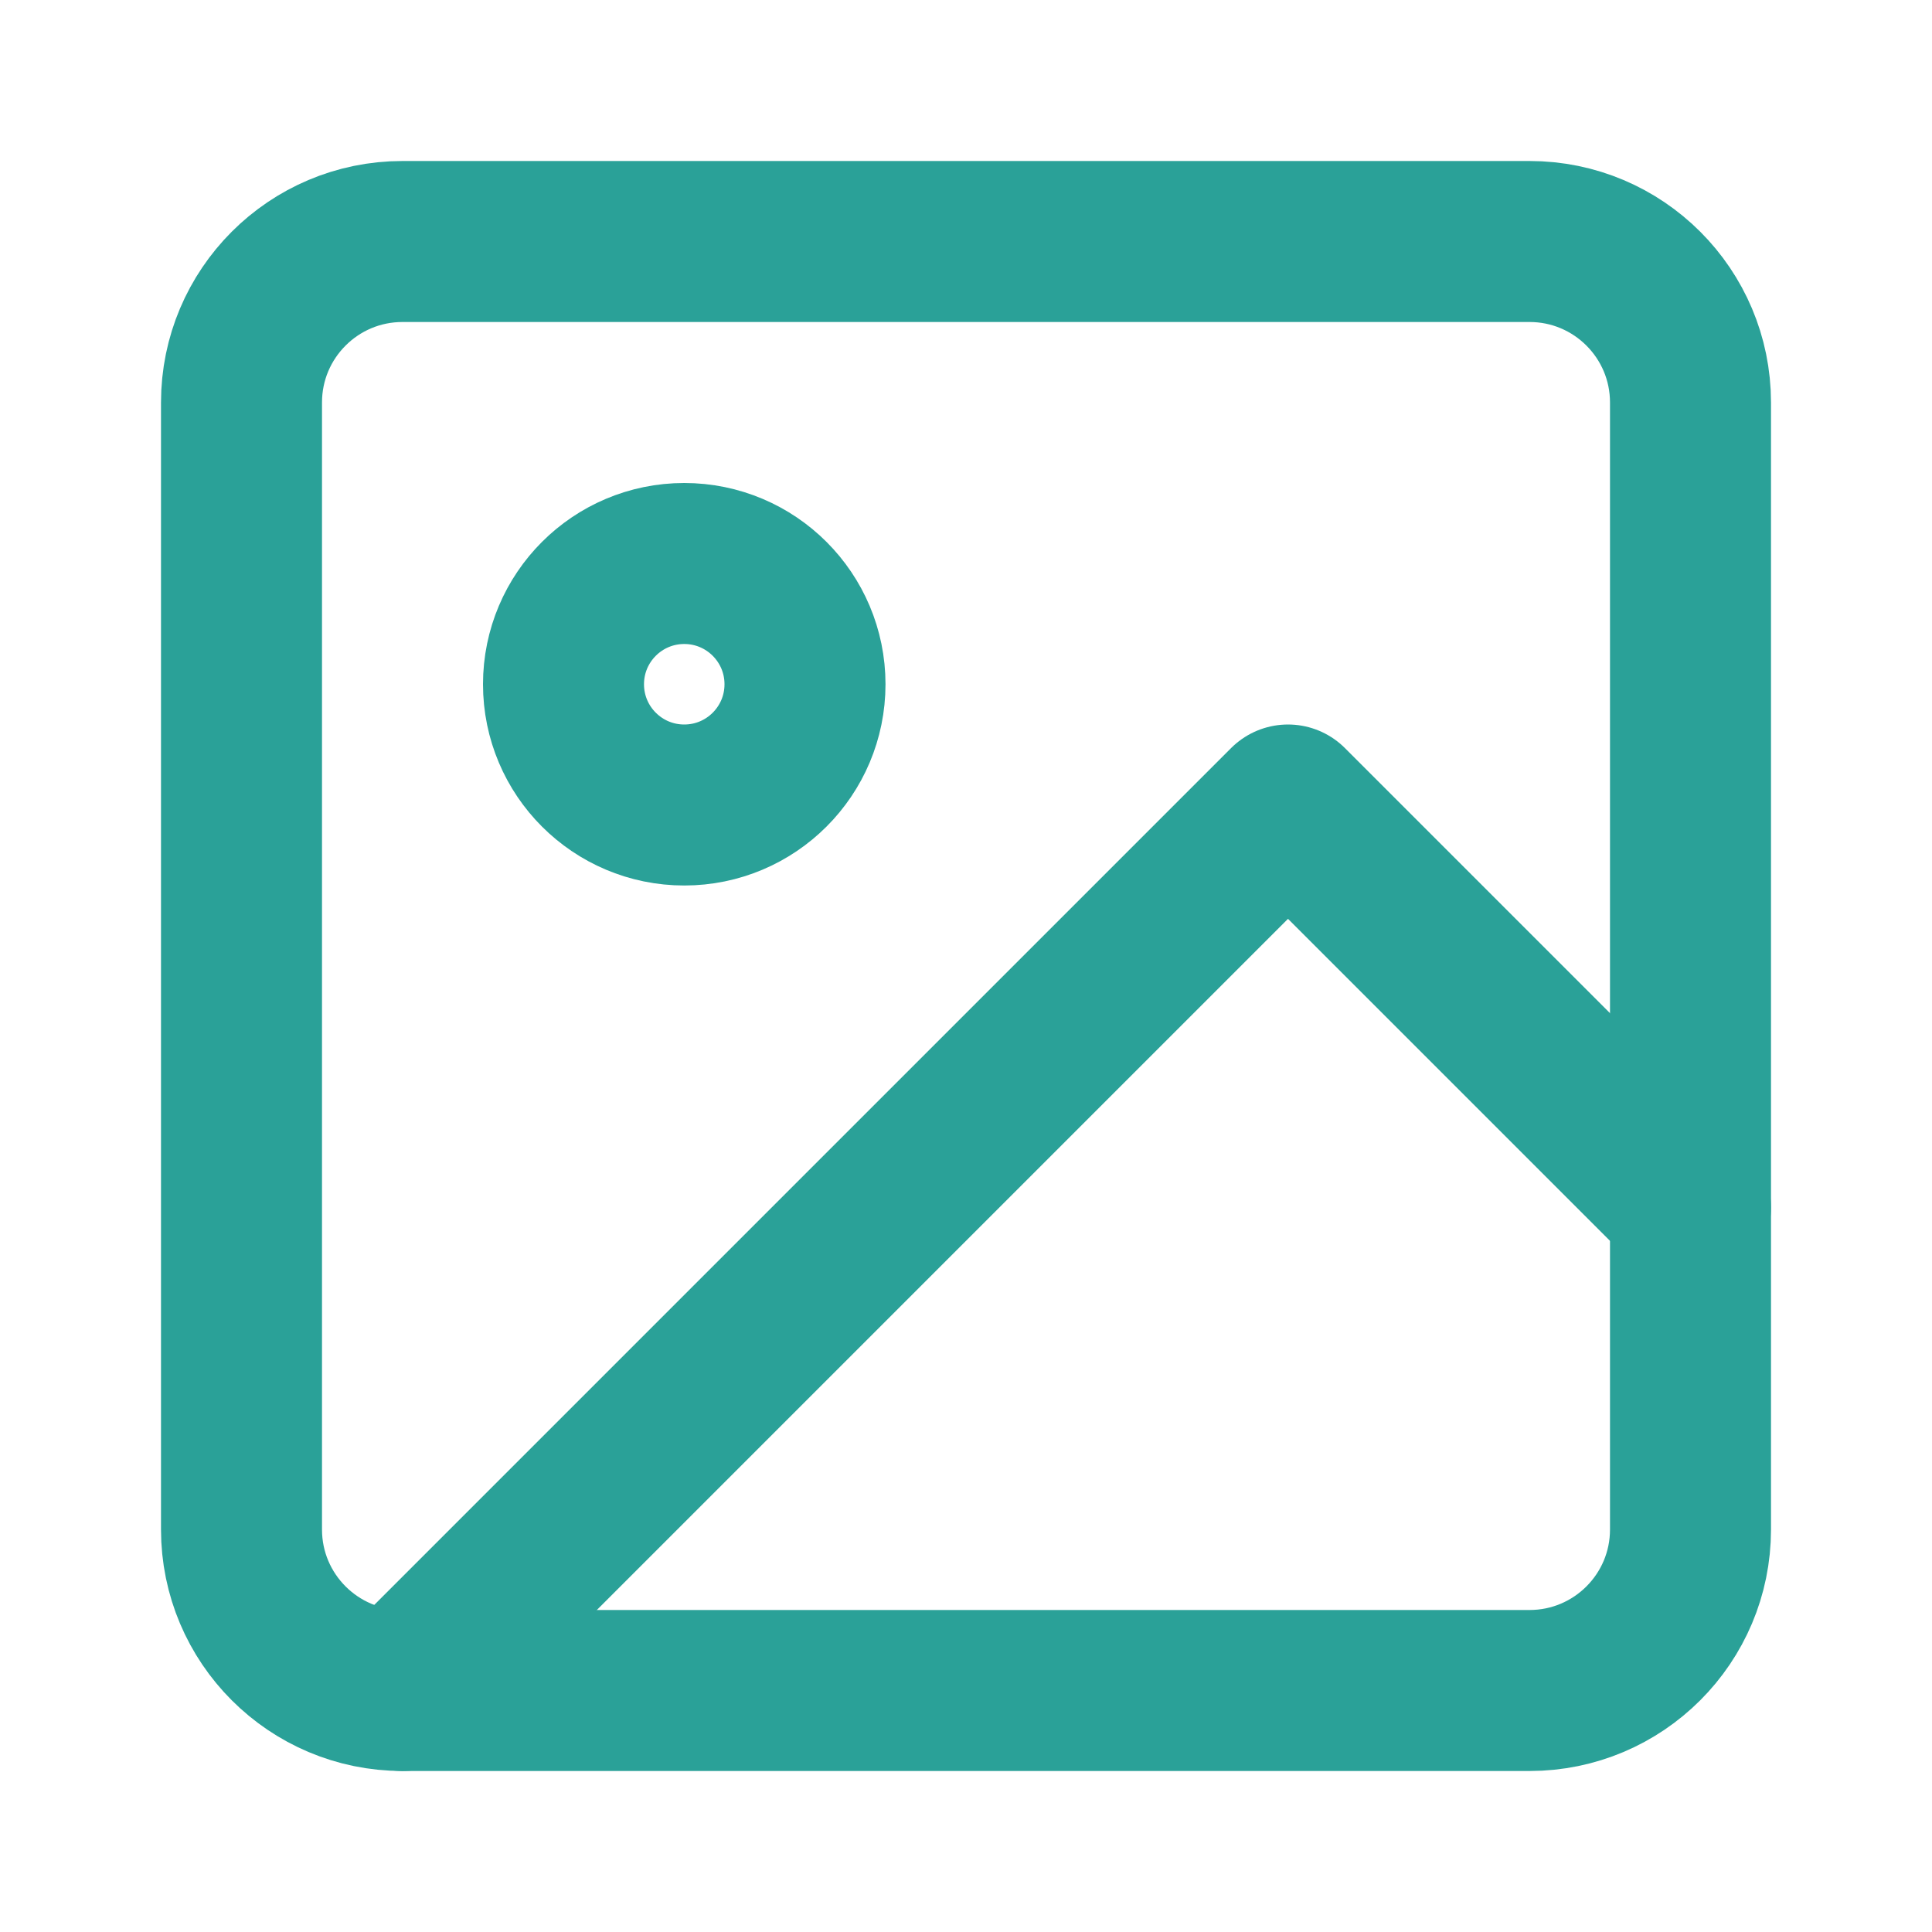
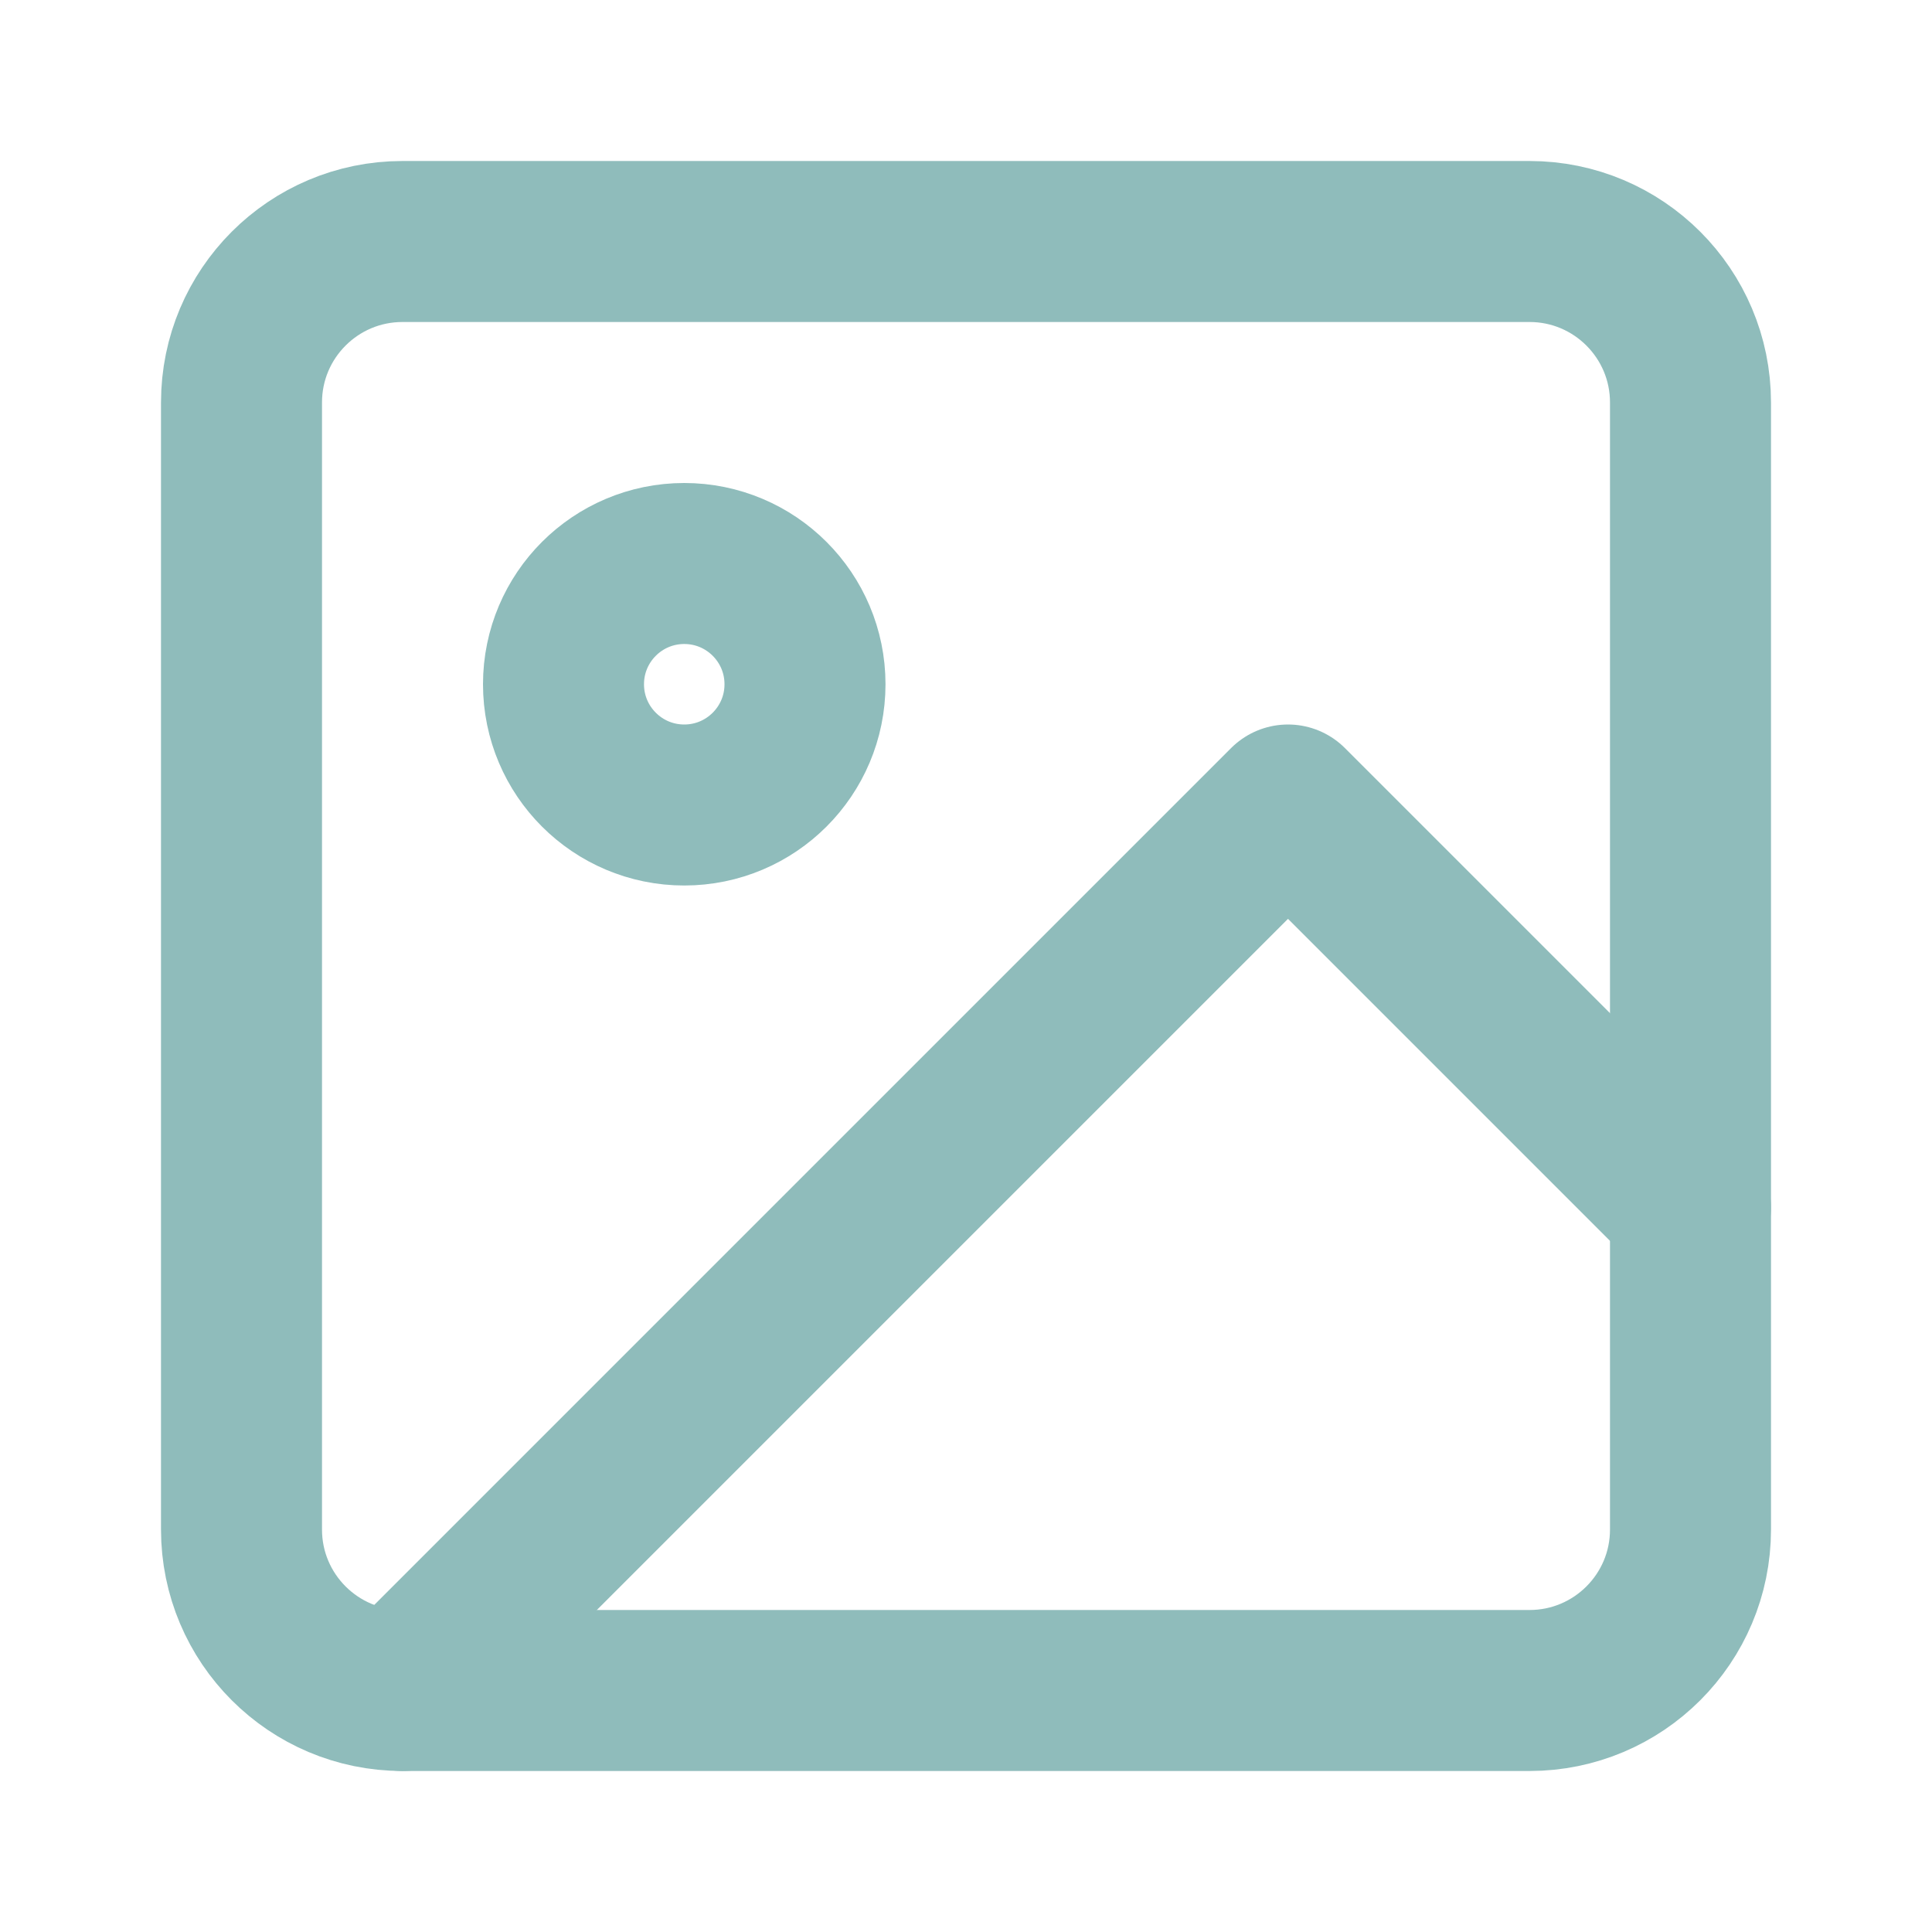
- <svg xmlns="http://www.w3.org/2000/svg" width="24" height="24" viewBox="0 0 24 24" fill="none" stroke="#2aa198" stroke-width="2" stroke-linecap="round" stroke-linejoin="round" class="feather feather-image">
+ <svg xmlns="http://www.w3.org/2000/svg" width="24" height="24" viewBox="0 0 24 24" fill="none" stroke="#8FBCBB" stroke-width="2" stroke-linecap="round" stroke-linejoin="round" class="feather feather-image">
  <rect x="3" y="3" width="18" height="18" rx="2" ry="2" />
  <circle cx="8.5" cy="8.5" r="1.5" />
  <polyline points="21 15 16 10 5 21" />
</svg>
